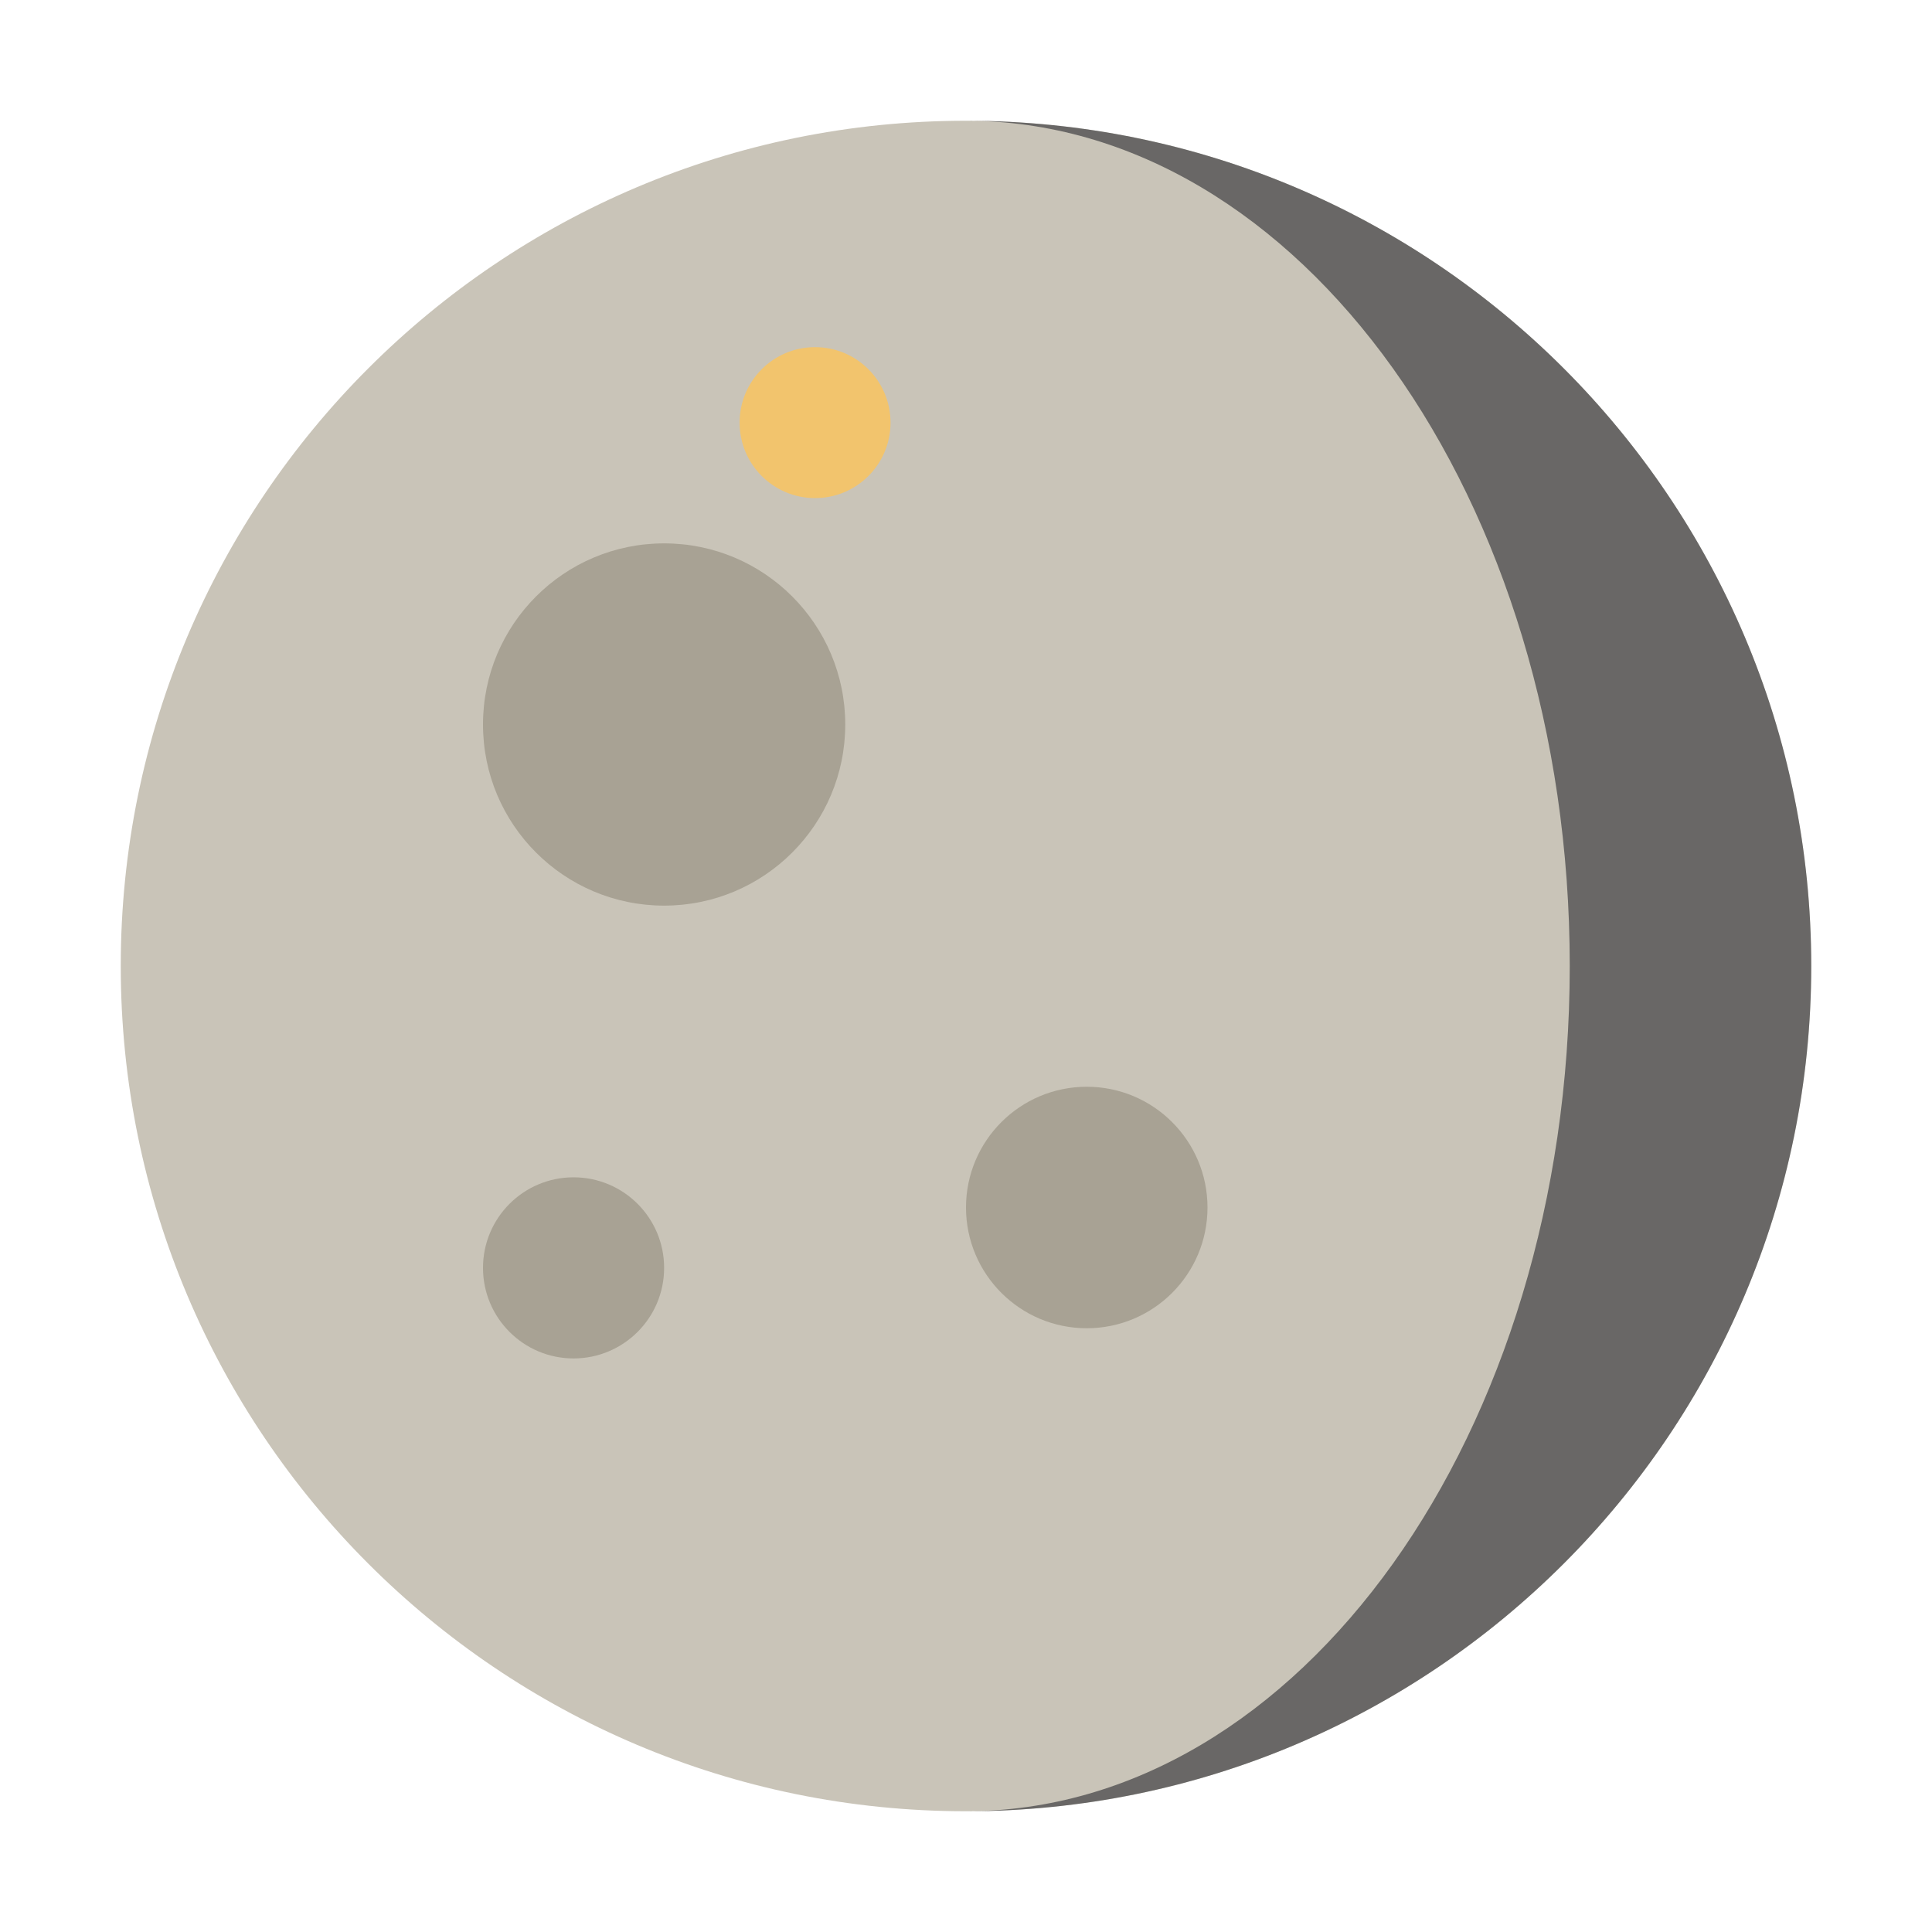
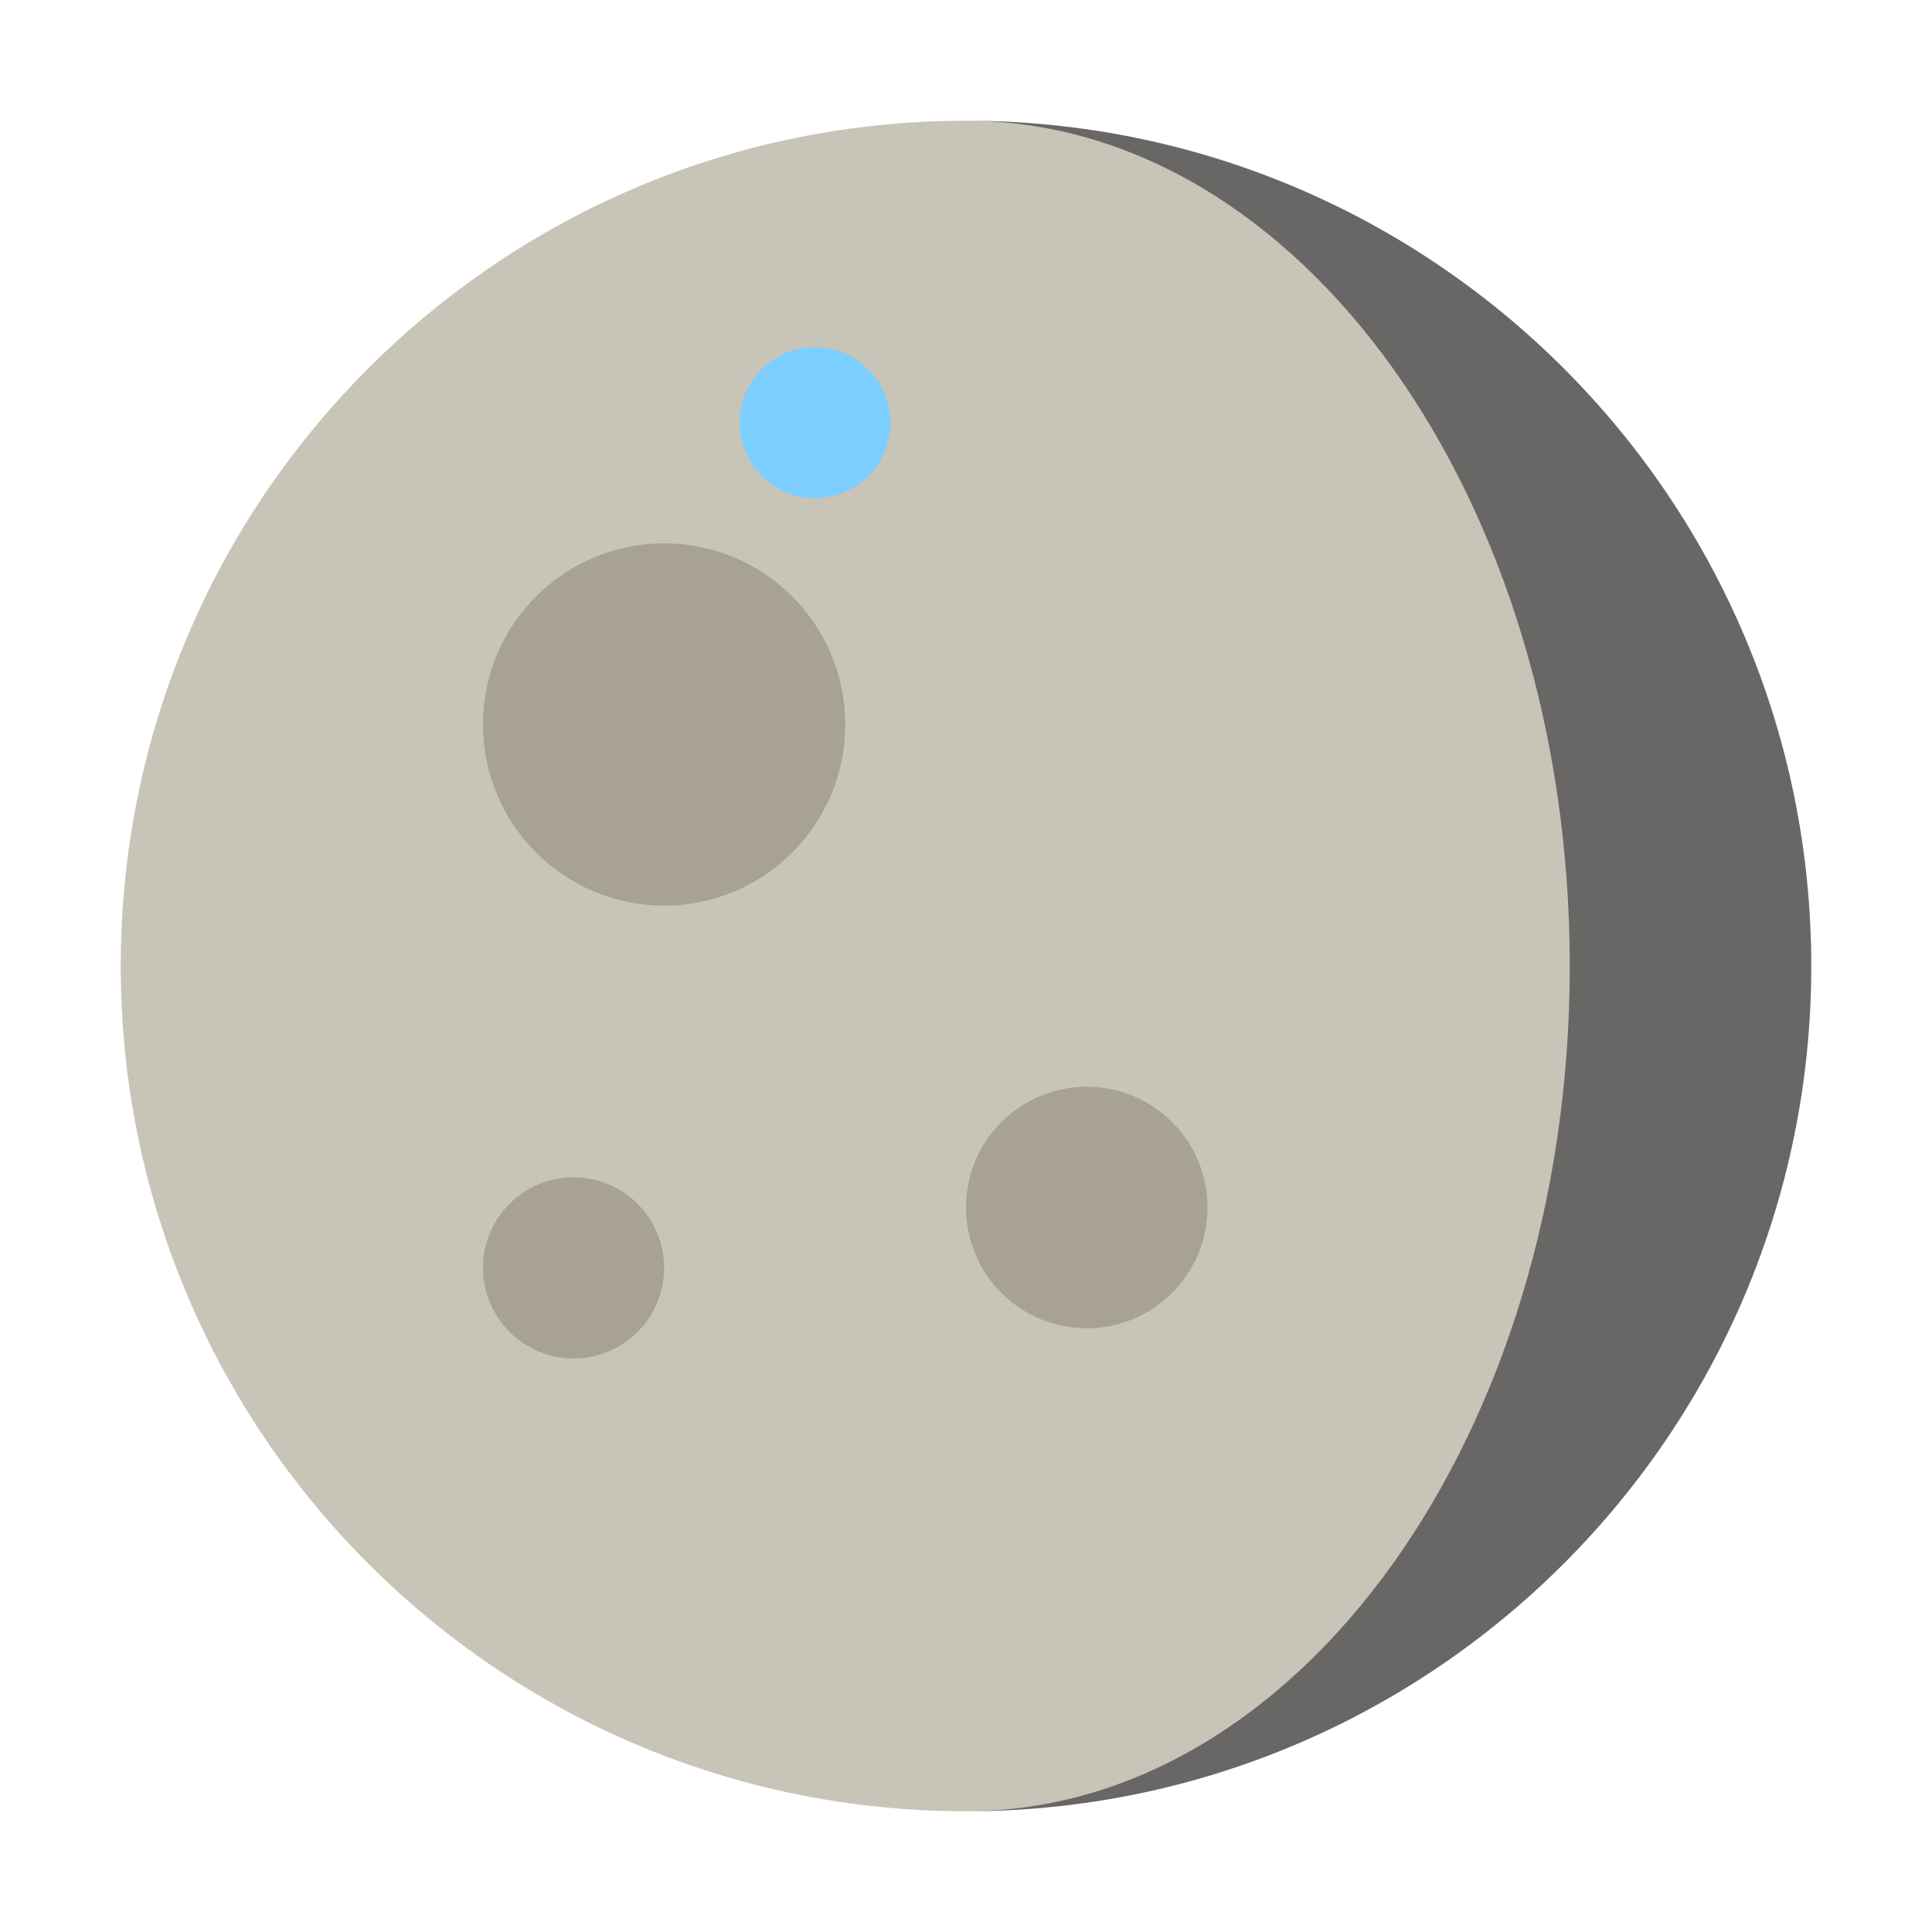
<svg xmlns="http://www.w3.org/2000/svg" viewBox="0 0 64 64">
  <circle cx="32" cy="32" r="28" fill="#c9c4b8" />
  <path d="M32 4a28 28 0 0 1 0 56a20 28 0 0 0 0-56z" fill="#1a1c22" opacity=".55" />
  <circle cx="22" cy="24" r="6" fill="#a8a294" />
  <circle cx="36" cy="40" r="4" fill="#a8a294" />
  <circle cx="19" cy="42" r="3" fill="#a8a294" />
-   <circle cx="27" cy="14" r="2.5" fill="#f2c46d" />
+   <circle cx="27" cy="14" r="2.5" fill="#7dcfff" />
</svg>
